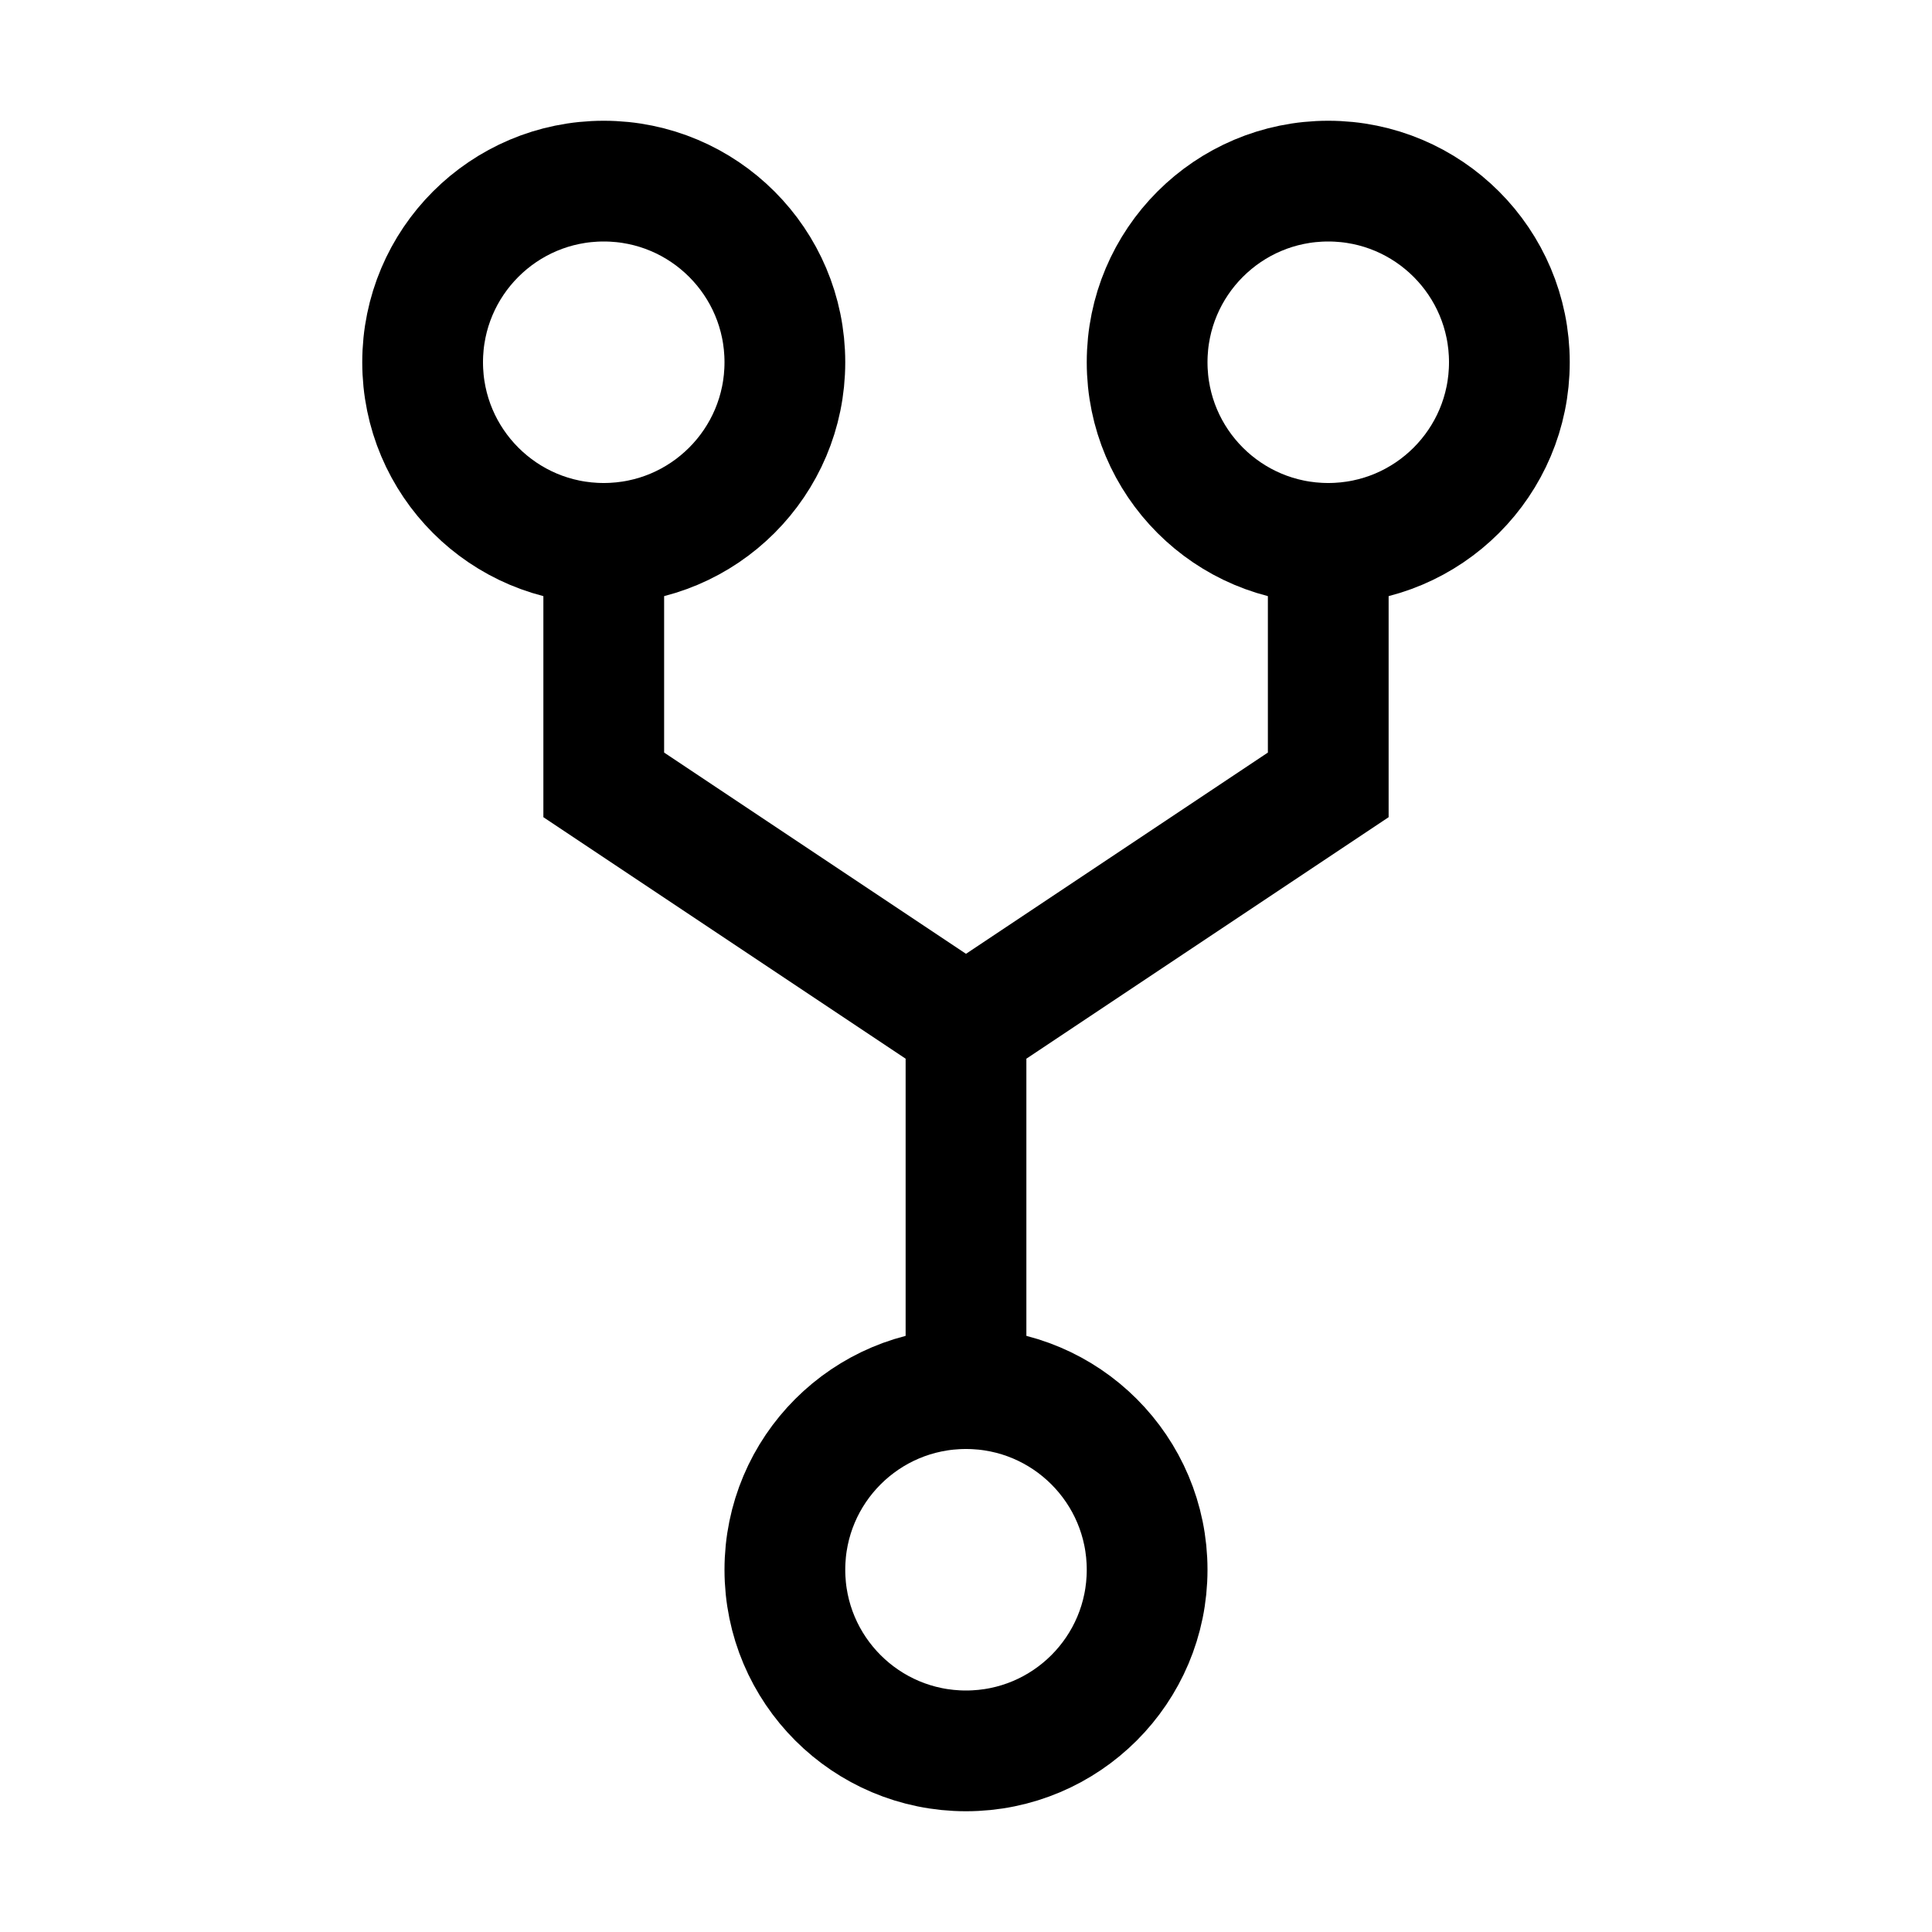
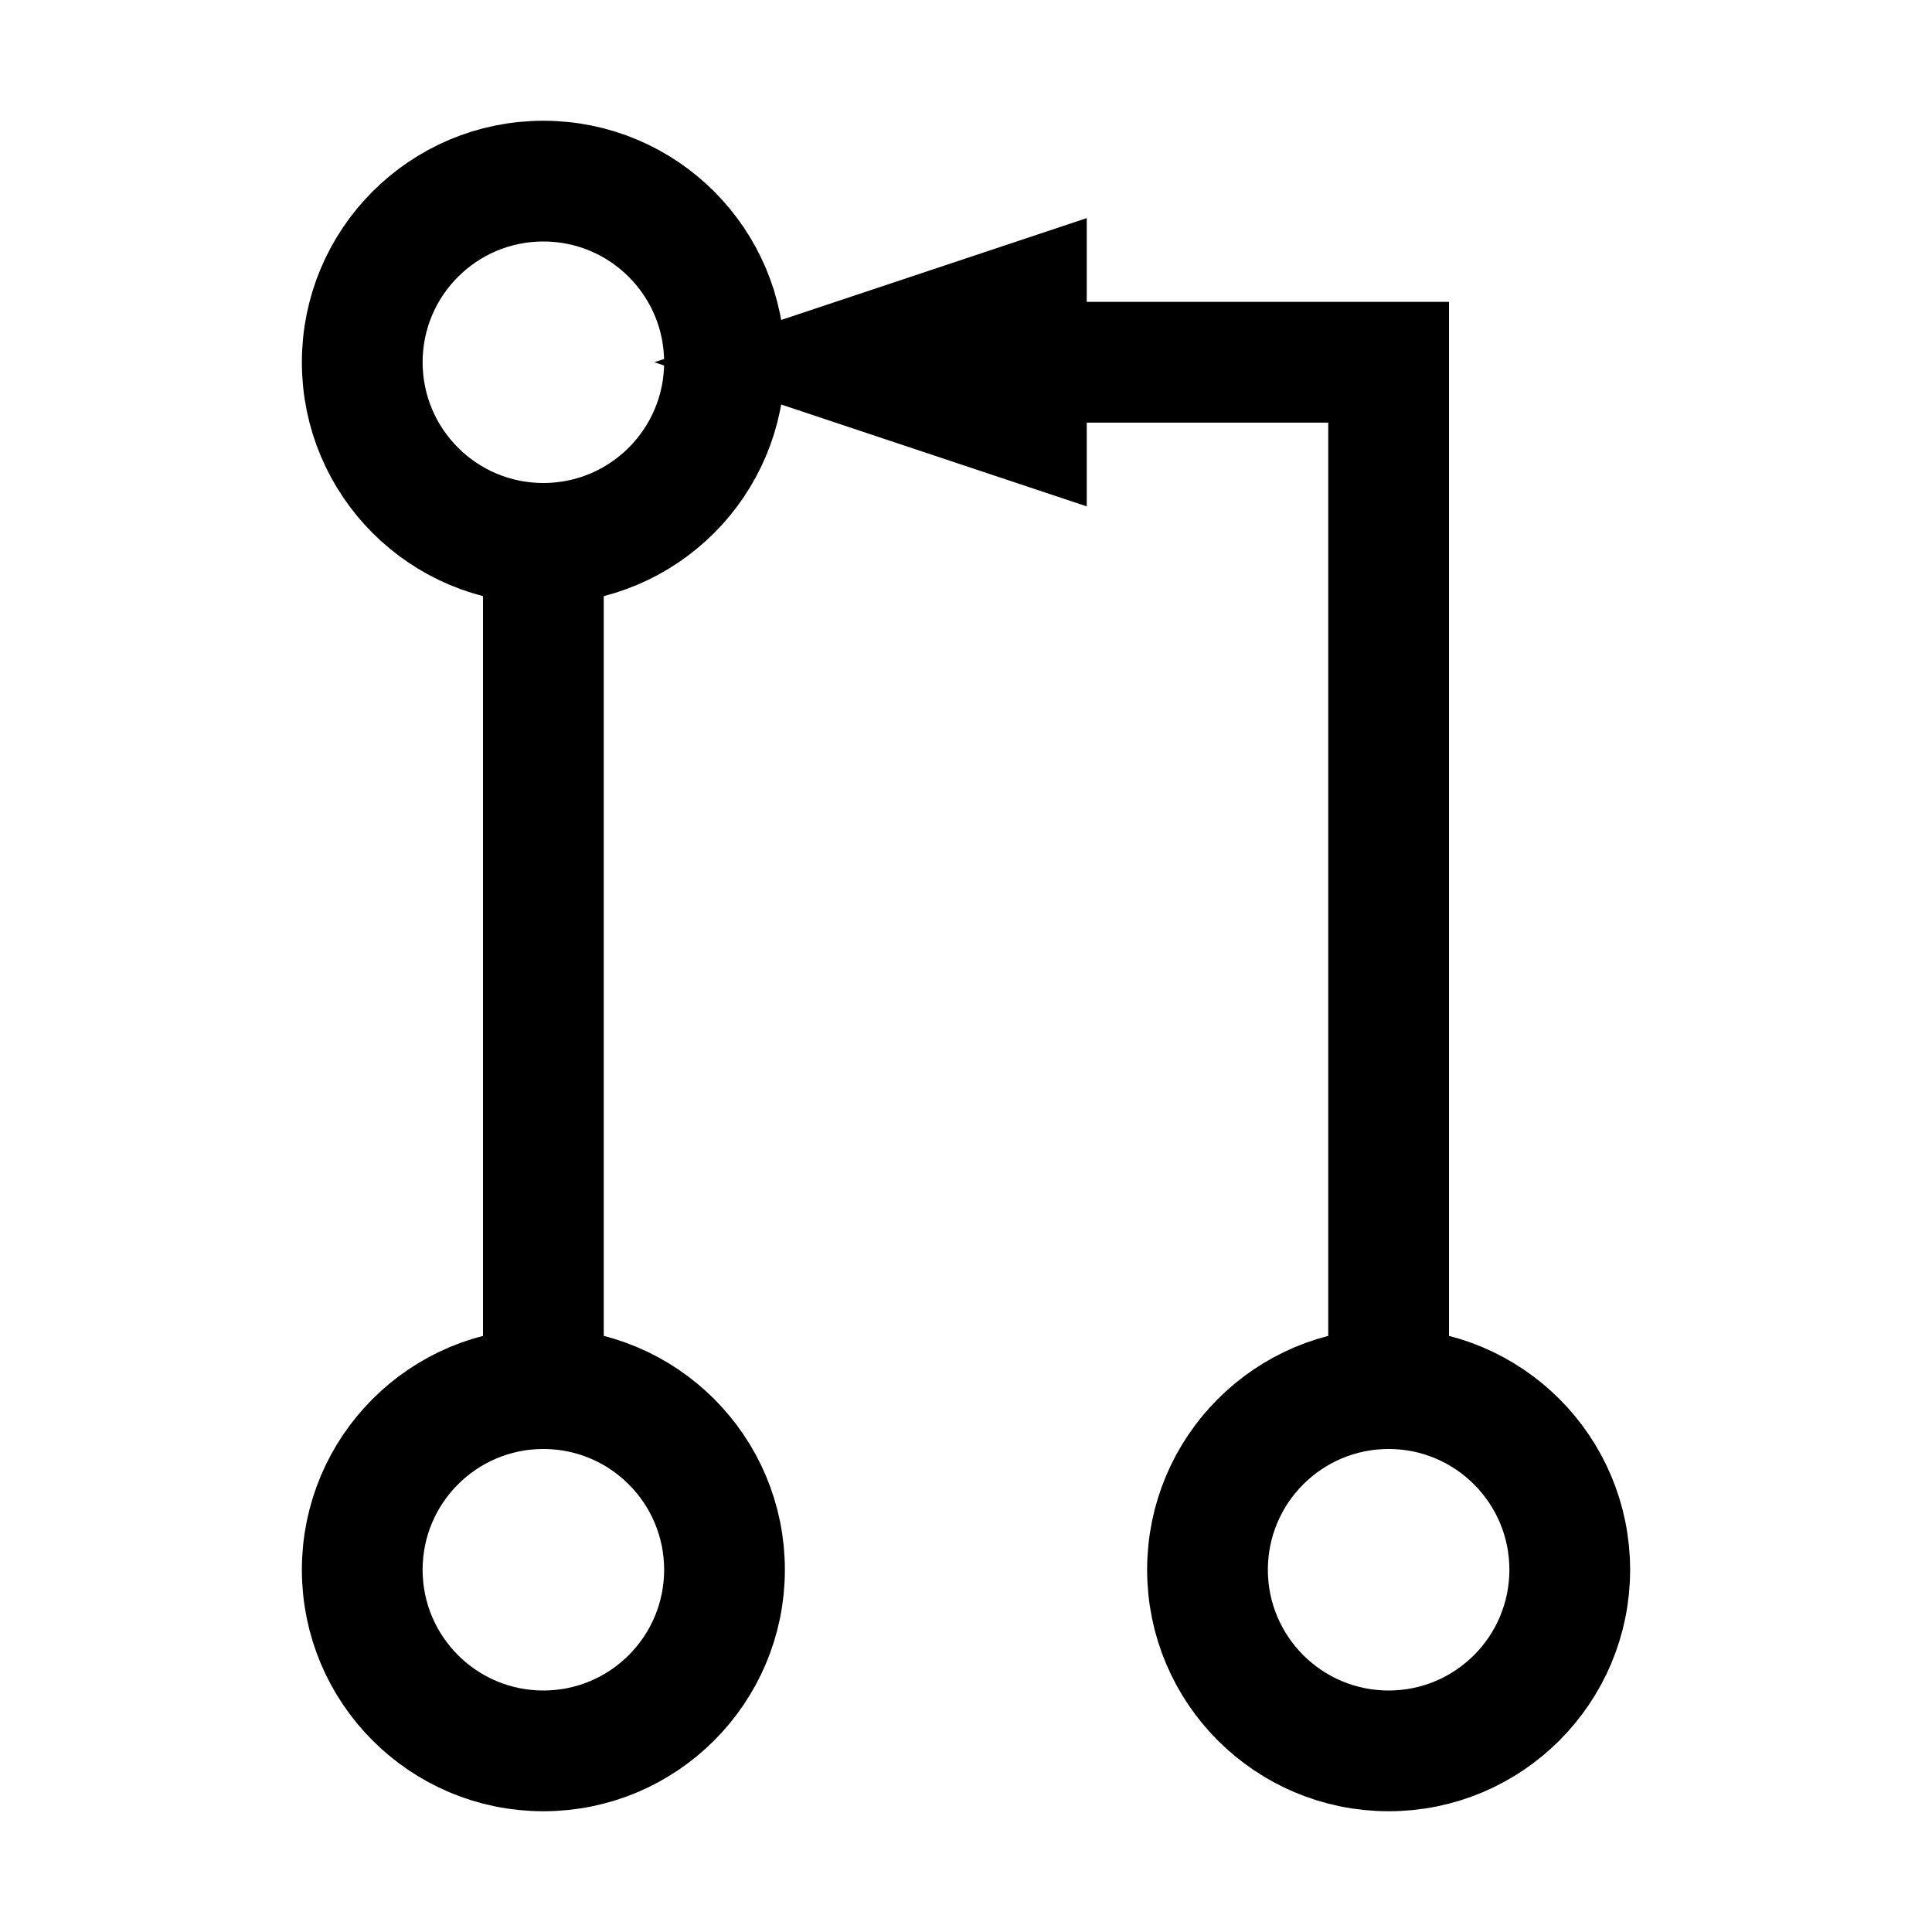
<svg xmlns="http://www.w3.org/2000/svg" id="i-merge" viewBox="0 0 32 32" width="32" height="32" stroke-width="2" stroke="currentColor" fill="none">
-   <circle cx="10" cy="6" r="3" />
-   <circle cx="22" cy="6" r="3" />
-   <circle cx="16" cy="26" r="3" />
-   <path d="M10 9V13L16 17V23V17L22 13V9" />
+   <circle cx="9" cy="6" r="3" />
+   <circle cx="9" cy="26" r="3" />
+   <circle cx="23" cy="26" r="3" />
+   <path d="M9 9V23M23 23V6H14M14 6L17 7V5Z" />
</svg>
